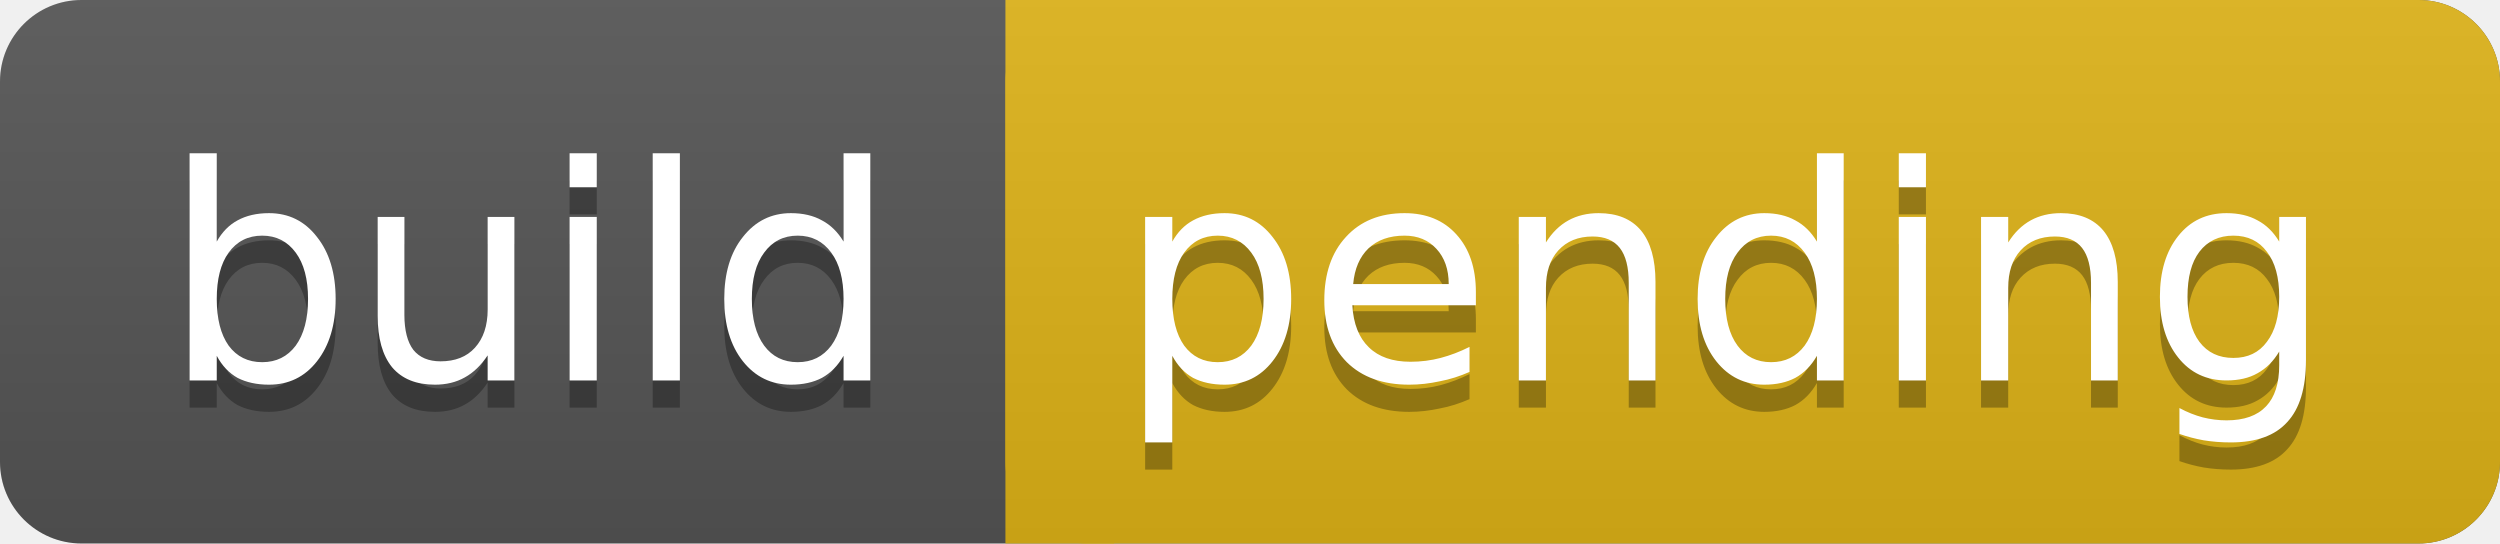
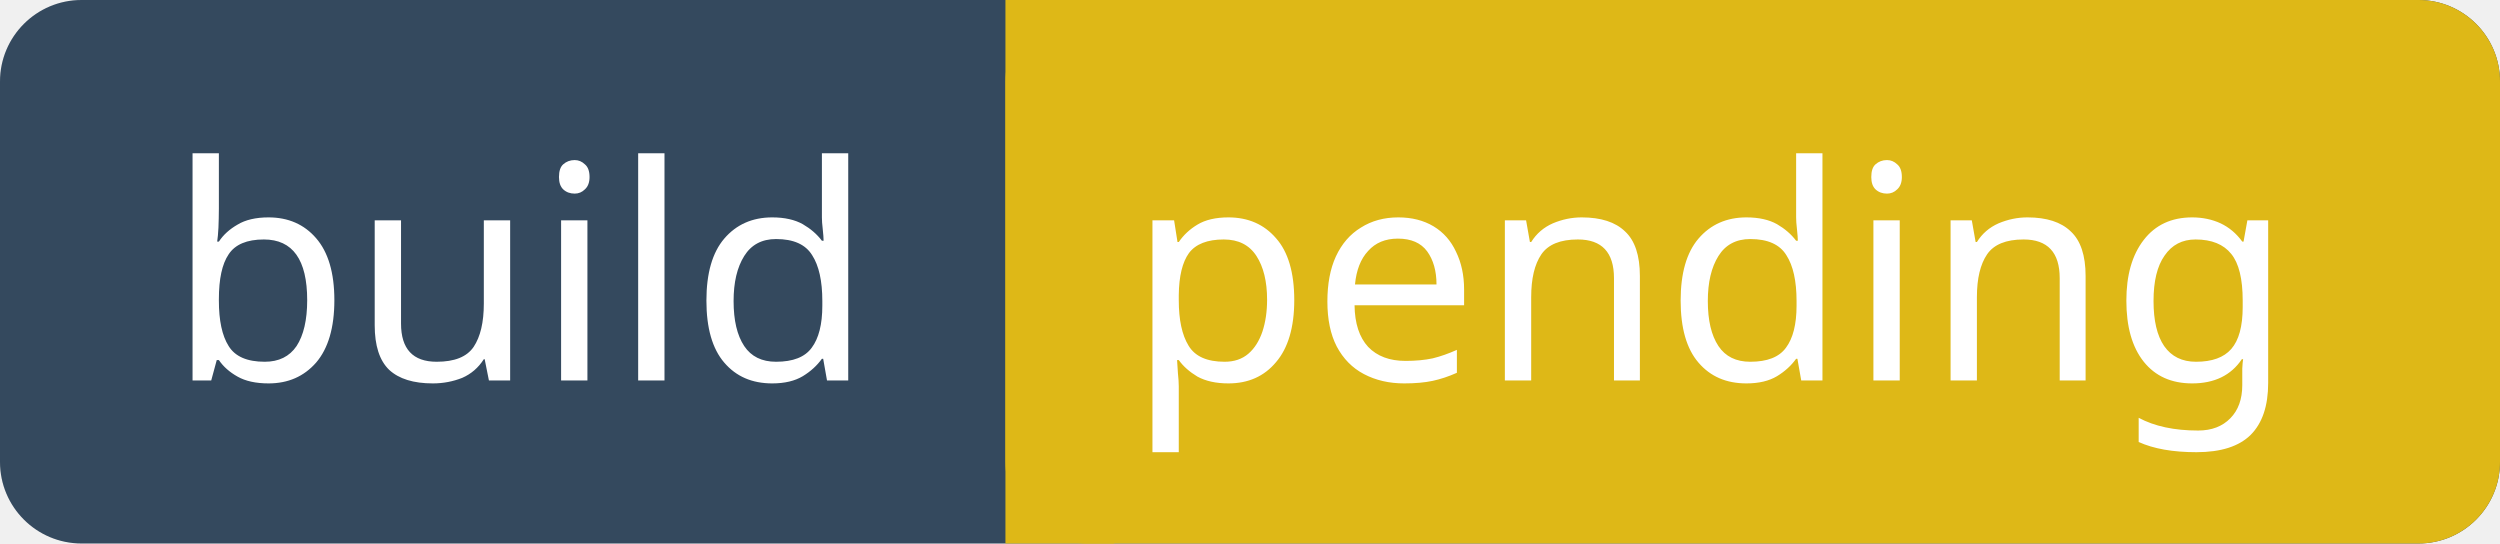
<svg xmlns="http://www.w3.org/2000/svg" width="92" height="20">
-   <linearGradient id="a" x2="0" y2="100%">
-     <stop offset="0" stop-color="#bbb" stop-opacity=".1" />
-     <stop offset="1" stop-opacity=".1" />
-   </linearGradient>
-   <rect rx="3" width="92" height="20" fill="#555" />
-   <rect rx="3" x="37" width="55" height="20" fill="#dfb317" />
-   <path fill="#dfb317" d="M37 0h4v20h-4z" />
-   <rect rx="3" width="92" height="20" fill="url(#a)" />
-   <g fill="#fff" text-anchor="middle" font-family="DejaVu Sans,Verdana,Geneva,sans-serif" font-size="11">
-     <text x="19.5" y="15" fill="#010101" fill-opacity=".3">build</text>
-     <text x="19.5" y="14">build</text>
-     <text x="63.5" y="15" fill="#010101" fill-opacity=".3">pending</text>
-     <text x="63.5" y="14">pending</text>
+   <path d="M92,3C92,1.344 90.656,0 89,0L3,0C1.344,0 0,1.344 0,3L0,17C0,18.656 1.344,20 3,20L89,20C90.656,20 92,18.656 92,17L92,3Z" style="fill:rgb(52,73,94);" />
+   <path d="M92,3C92,1.344 90.656,0 89,0L40,0C38.344,0 37,1.344 37,3L37,17C37,18.656 38.344,20 40,20L89,20C90.656,20 92,18.656 92,17L92,3Z" style="fill:rgb(241,196,15);" />
+   <rect x="37" y="0" width="4" height="20" style="fill:rgb(241,196,15);fill-rule:nonzero;" />
+   <path d="M92,3C92,1.344 90.656,0 89,0L3,0C1.344,0 0,1.344 0,3L0,17C0,18.656 1.344,20 3,20L89,20C90.656,20 92,18.656 92,17L92,3Z" style="fill:rgb(52,73,94);fill-opacity:0.098;" />
+   <g>
+     <g transform="matrix(1,0,0,1,19.5,14)">
+       <text x="-13.353px" y="0px" style="font-family:'Verdana';font-size:11px;fill:white;">build</text>
+     </g>
+     <g transform="matrix(1,0,0,1,63.5,14)">
+       <text x="-22.027px" y="0px" style="font-family:'Verdana';font-size:11px;fill:white;">pending</text>
+     </g>
  </g>
</svg>
